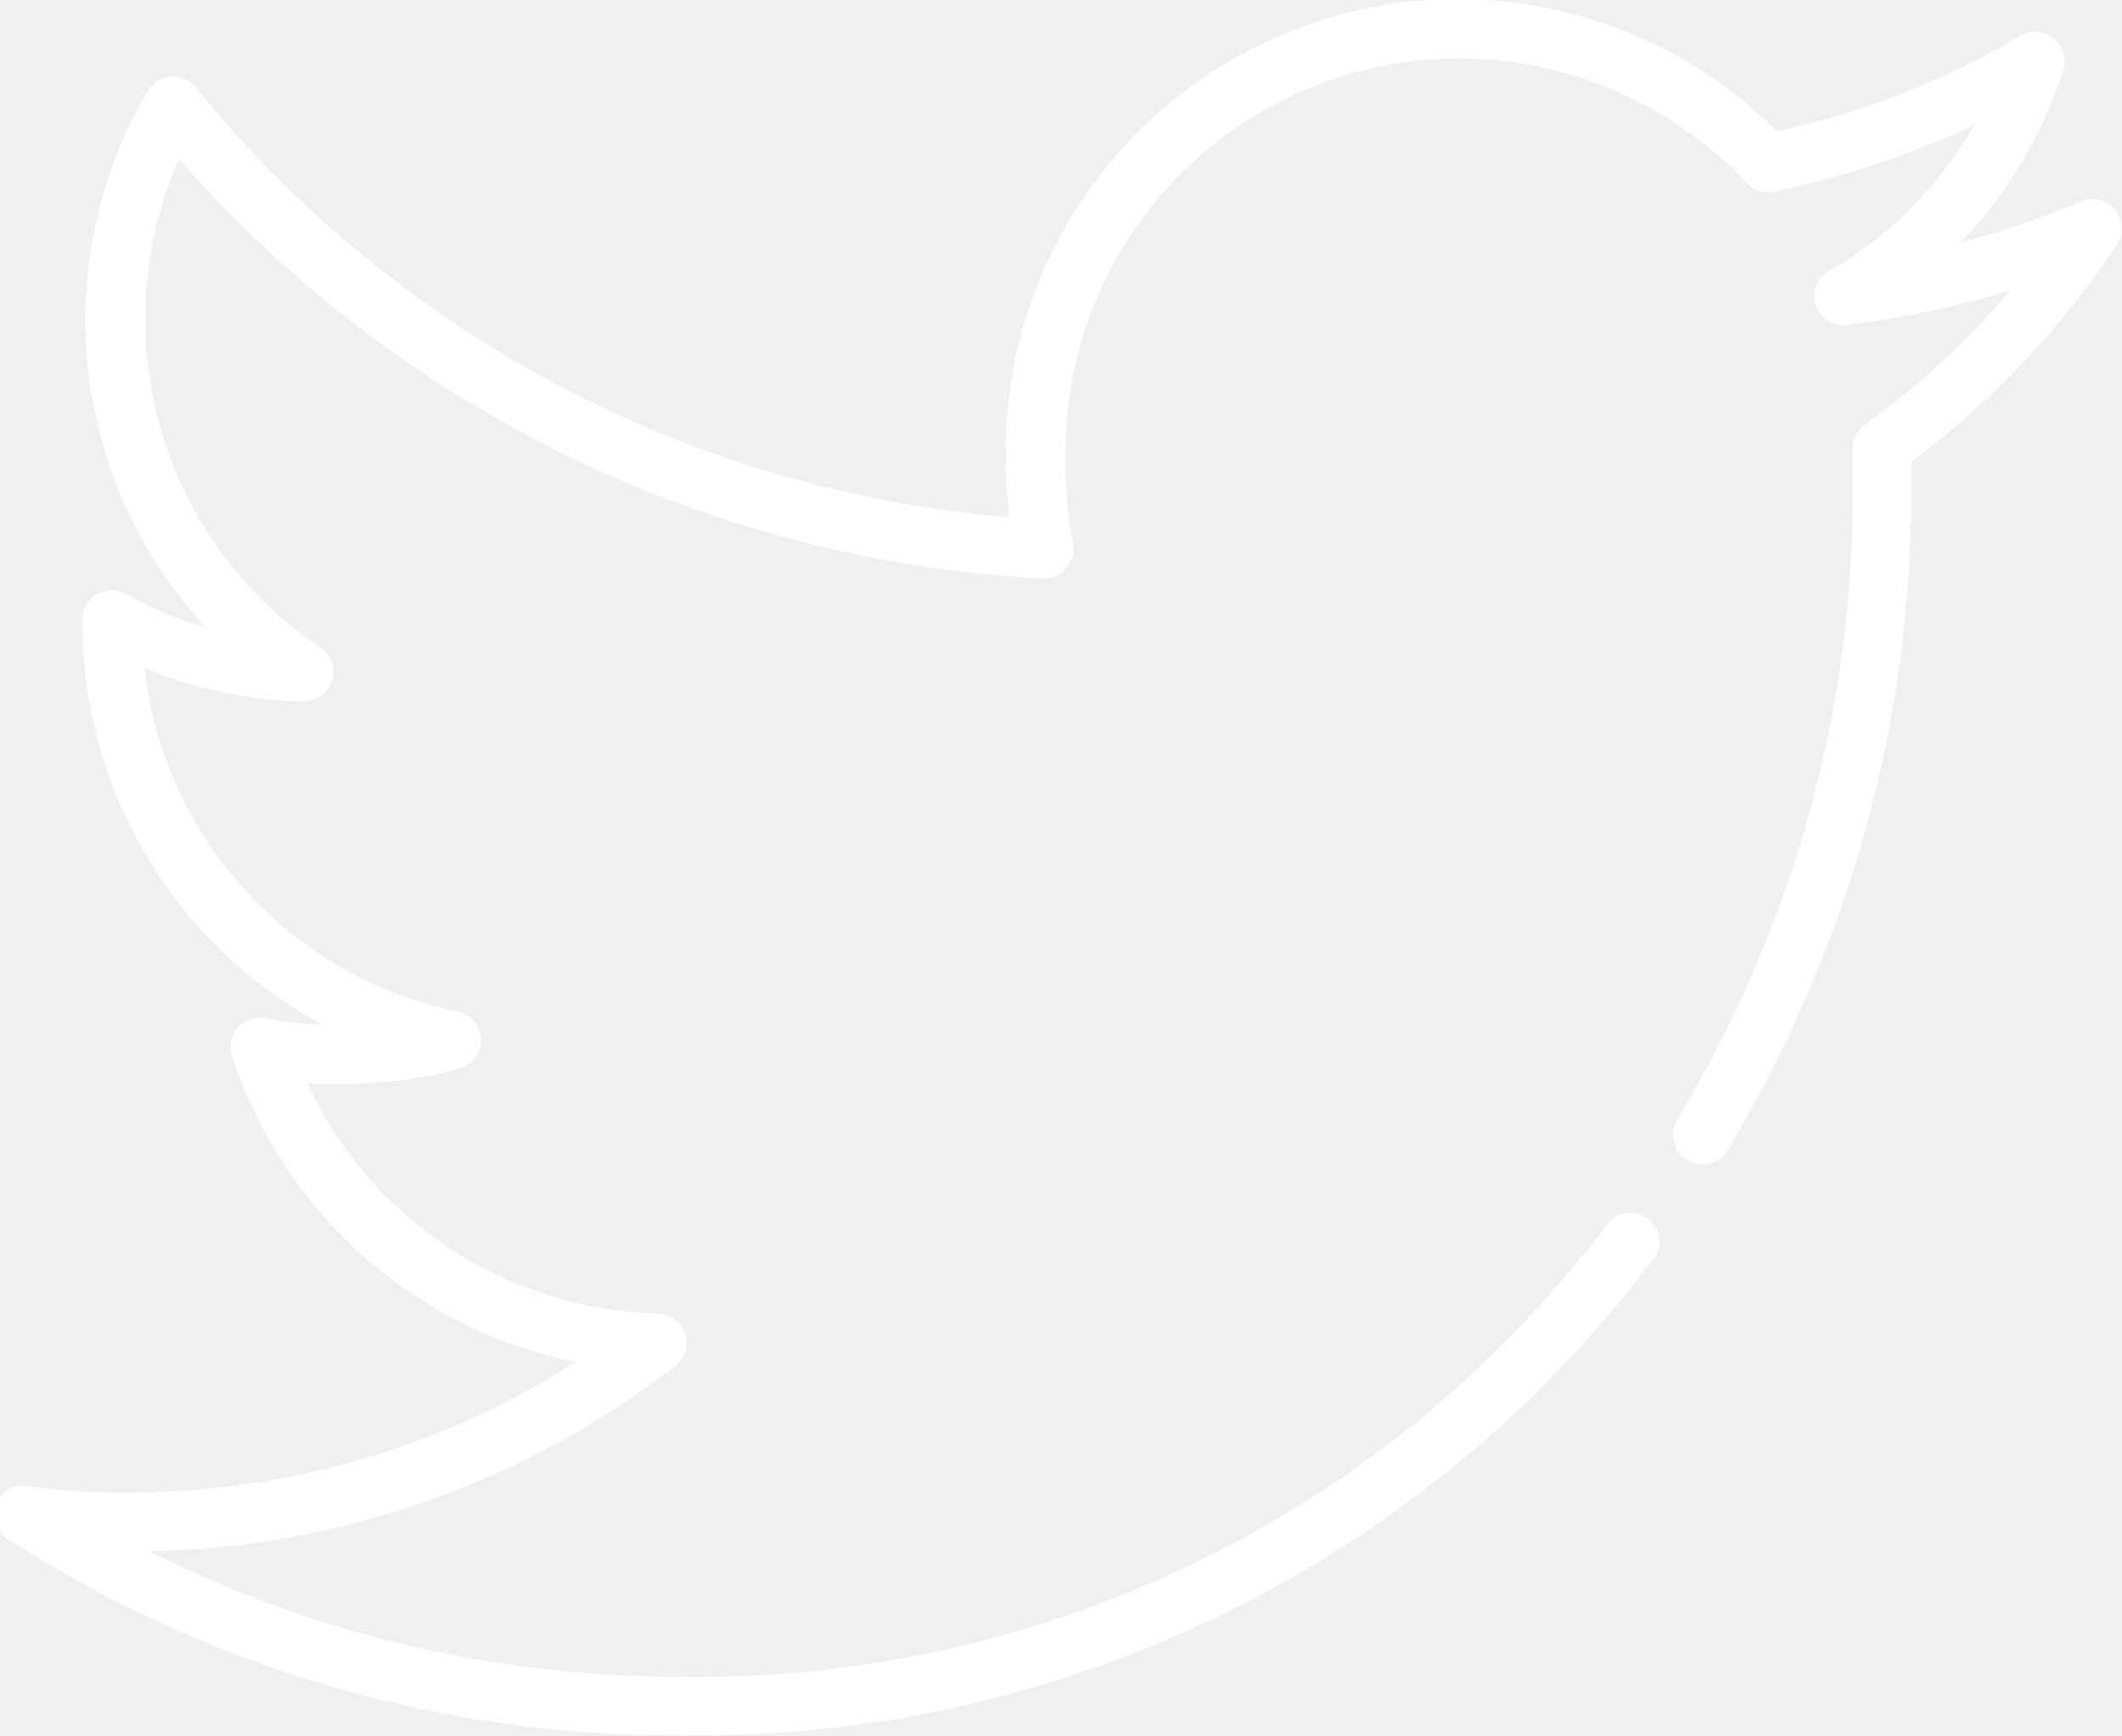
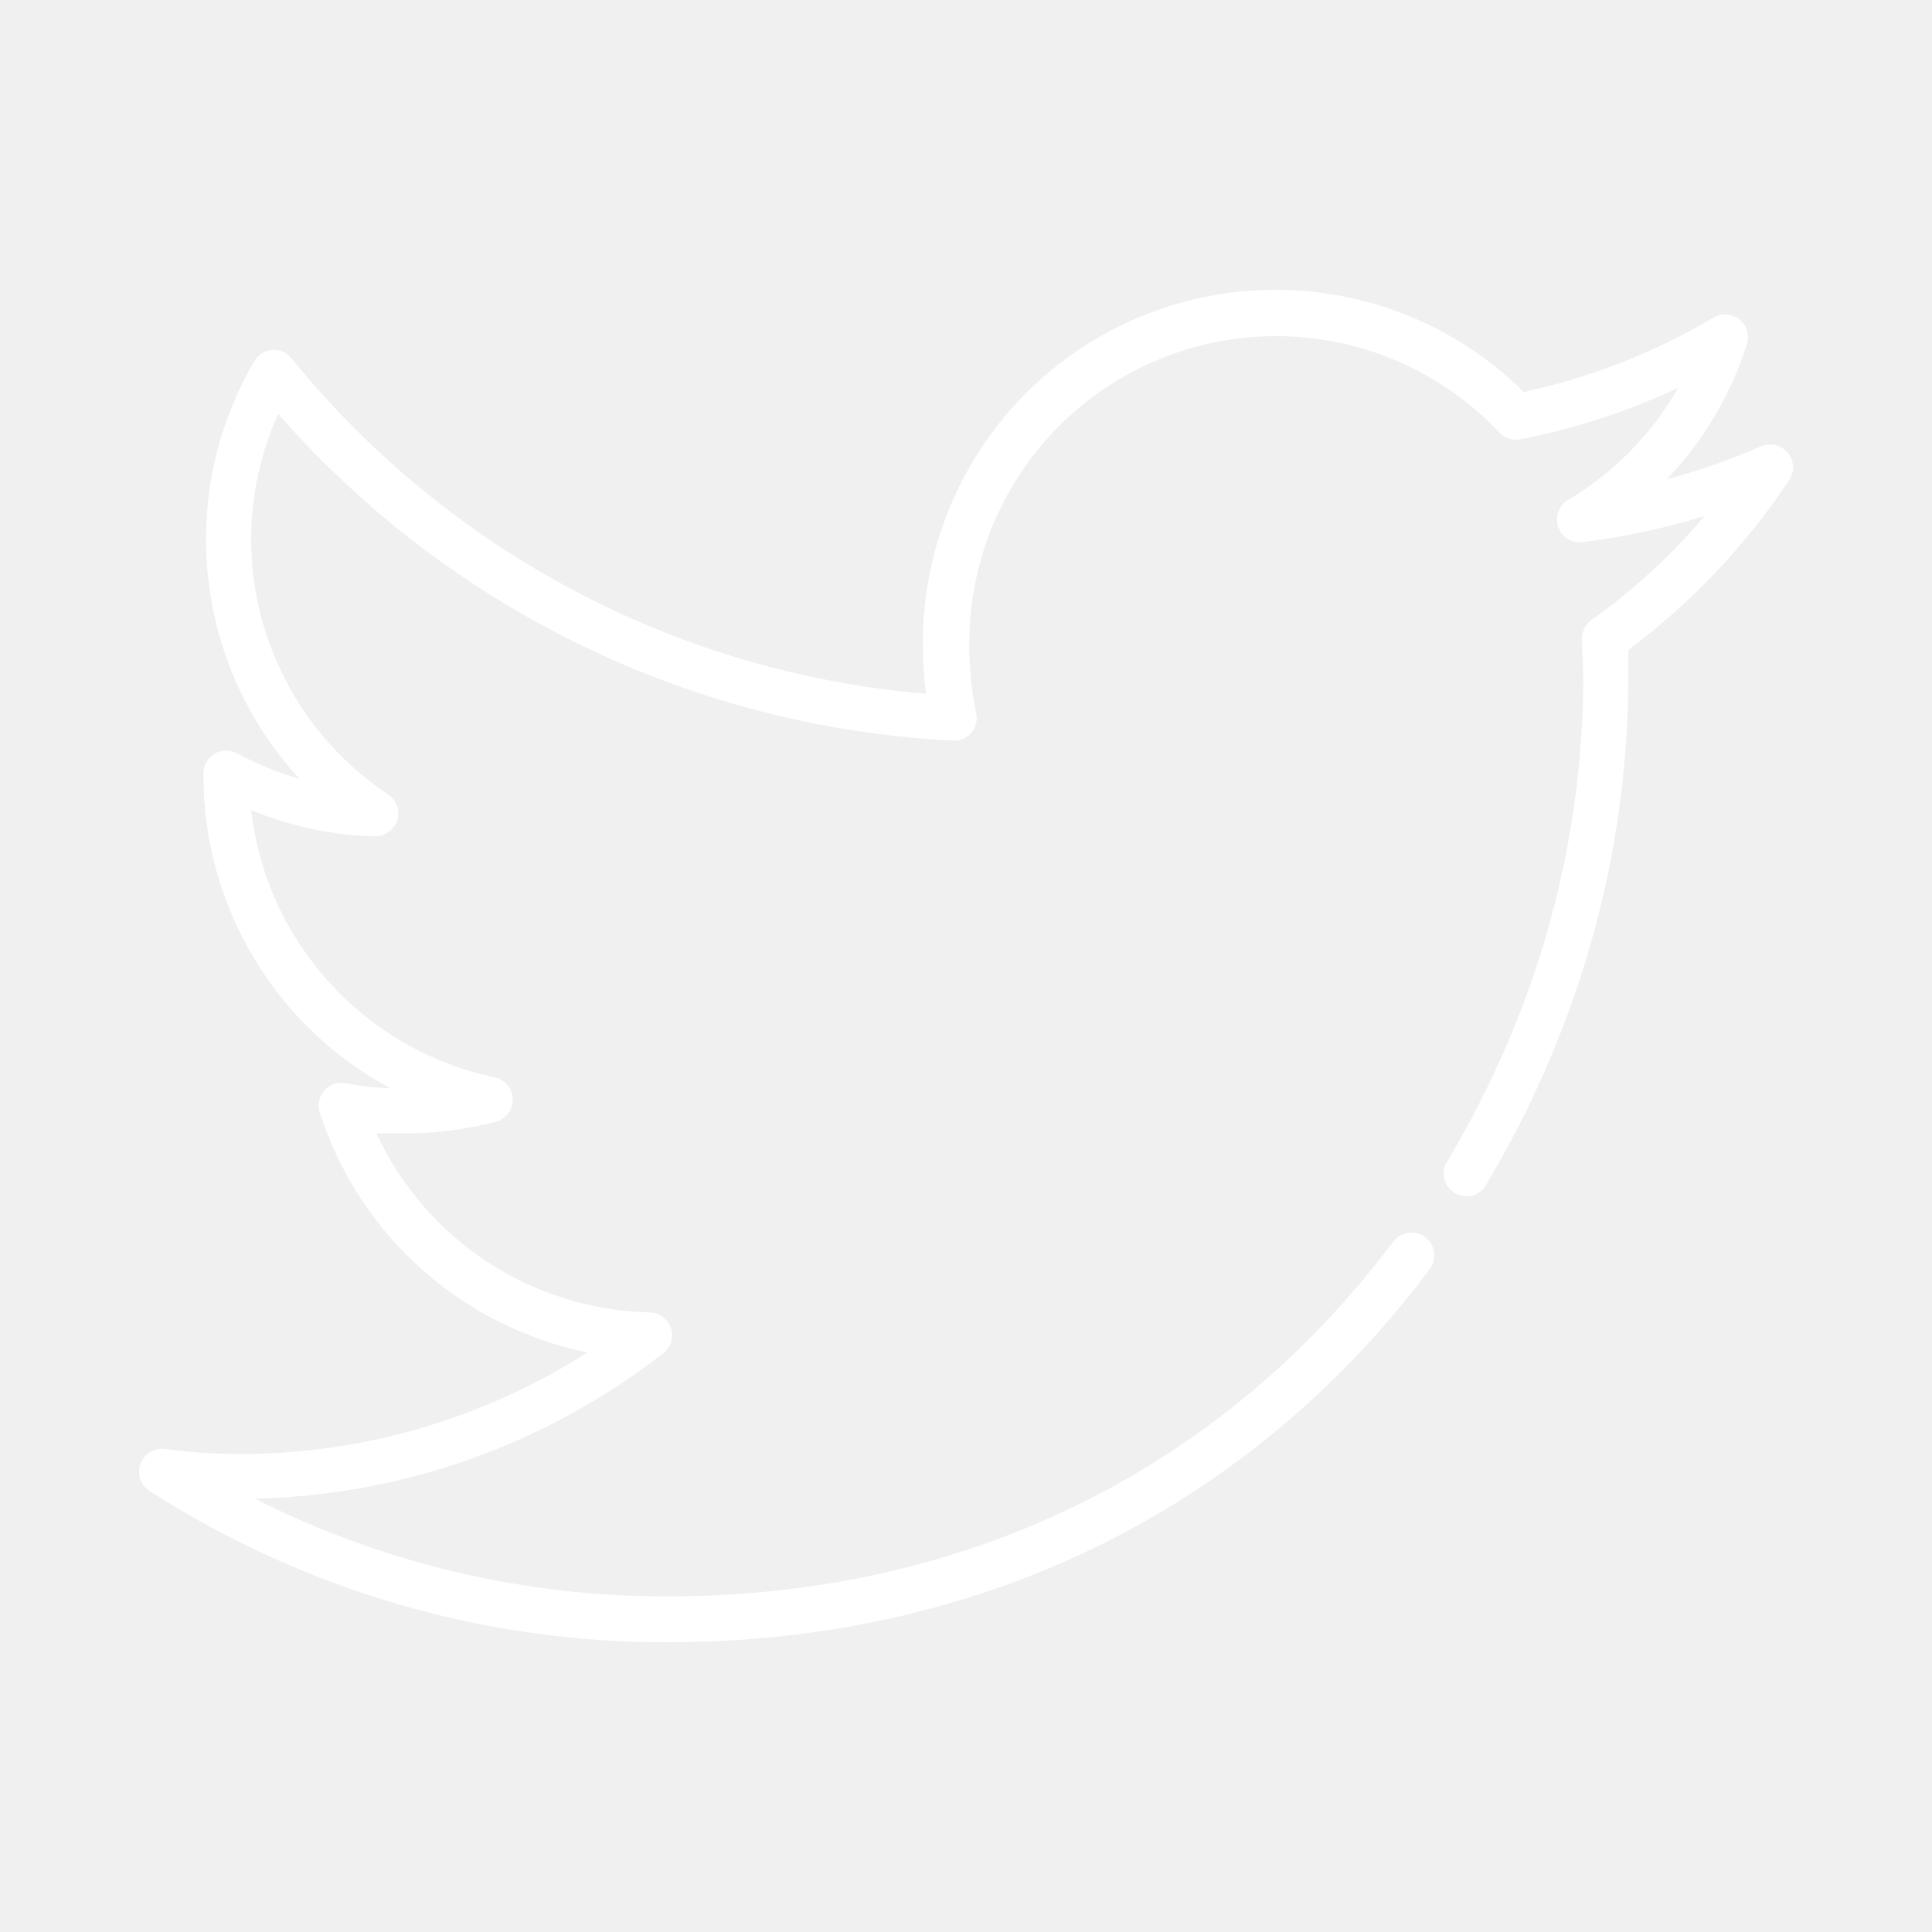
- <svg xmlns="http://www.w3.org/2000/svg" viewBox="0 0 63.29 51.75">
+ <svg xmlns="http://www.w3.org/2000/svg" id="Twitter" viewBox="0 0 100 100">
  <defs>
    <style>.cls-1{fill:#fff;}</style>
  </defs>
-   <g id="Layer_2" data-name="Layer 2">
-     <g id="Layer_1-2" data-name="Layer 1">
-       <path class="cls-1" d="M20.23,51.75A36.55,36.55,0,0,1,.4,46,.87.87,0,0,1,1,44.35a23,23,0,0,0,2.9.16,24.69,24.69,0,0,0,13.27-3.89A13.62,13.62,0,0,1,6.92,31.49a.87.87,0,0,1,.18-.86.9.9,0,0,1,.84-.27,8.46,8.46,0,0,0,1.67.19A13.58,13.58,0,0,1,2.46,18.62v-.14a.87.87,0,0,1,1.3-.76,11.74,11.74,0,0,0,2.38,1,13.51,13.51,0,0,1-1.74-16,.88.88,0,0,1,1.44-.12A35,35,0,0,0,30.11,15.43,14.92,14.92,0,0,1,30,13.49,13.48,13.48,0,0,1,53,3.91a24.07,24.07,0,0,0,7.27-2.85.88.88,0,0,1,1.28,1,13.33,13.33,0,0,1-3.07,5.17A24.74,24.74,0,0,0,62.06,6a.88.88,0,0,1,1.08,1.29A26.14,26.14,0,0,1,57,13.78c0,.39,0,.79,0,1.19a37.58,37.58,0,0,1-2.59,13.46,39.8,39.8,0,0,1-2.92,5.93.88.88,0,0,1-1.5-.91,36.56,36.56,0,0,0,2.78-5.65A35.66,35.66,0,0,0,55.26,15c0-.54,0-1.06,0-1.58a.87.87,0,0,1,.36-.76,23.53,23.53,0,0,0,4.33-4,27.55,27.55,0,0,1-4.66,1A.87.87,0,0,1,54.7,8a11.85,11.85,0,0,0,4.19-4.28,27,27,0,0,1-6,2,.88.88,0,0,1-.8-.26,11.74,11.74,0,0,0-20.31,8A12.18,12.18,0,0,0,32,16.18a.86.86,0,0,1-.19.75.83.83,0,0,1-.71.32A36.75,36.75,0,0,1,5.34,4.74a11.59,11.59,0,0,0-1,4.81,11.73,11.73,0,0,0,5.21,9.76.86.86,0,0,1,.35,1,.9.9,0,0,1-.85.61,13.07,13.07,0,0,1-4.74-1,11.83,11.83,0,0,0,9.34,10.25.88.88,0,0,1,.7.83.89.89,0,0,1-.65.87,13.23,13.23,0,0,1-3.53.45c-.37,0-.71,0-1,0a11.85,11.85,0,0,0,10.44,6.85.88.88,0,0,1,.53,1.57A26.45,26.45,0,0,1,4.45,46.26,35,35,0,0,0,20.23,50a34,34,0,0,0,23.64-9A35.47,35.47,0,0,0,48,36.43a.87.87,0,0,1,1.4,1,36.37,36.37,0,0,1-4.34,4.83A35.71,35.71,0,0,1,20.23,51.75Z" />
-     </g>
-   </g>
+   <path class="cls-1" d="M92.53,23.43a1.2,1.2,0,0,0-1.39-.32,34.6,34.6,0,0,1-4.87,1.7,18,18,0,0,0,4.15-7,1.18,1.18,0,0,0-1.73-1.37,32.76,32.76,0,0,1-9.82,3.85,18.25,18.25,0,0,0-31.1,13,19.72,19.72,0,0,0,.16,2.62A47.4,47.4,0,0,1,15.09,18.55a1.17,1.17,0,0,0-1-.44,1.21,1.21,0,0,0-.93.59A18.29,18.29,0,0,0,15.5,40.31,16.41,16.41,0,0,1,12.28,39a1.18,1.18,0,0,0-1.75,1v.19a18.37,18.37,0,0,0,9.66,16.13,11.89,11.89,0,0,1-2.26-.25,1.19,1.19,0,0,0-1.13.36,1.18,1.18,0,0,0-.25,1.16A18.44,18.44,0,0,0,30.41,70a33.38,33.38,0,0,1-17.95,5.26A29.29,29.29,0,0,1,8.53,75a1.19,1.19,0,0,0-1.26.77,1.18,1.18,0,0,0,.47,1.4A49.3,49.3,0,0,0,34.56,85c13,0,24.61-4.42,33.59-12.78A48.66,48.66,0,0,0,74,65.69a1.18,1.18,0,1,0-1.89-1.42,46.63,46.63,0,0,1-5.58,6.22c-8.54,7.94-19.6,12.14-32,12.14a47.2,47.2,0,0,1-21.35-5.06,35.67,35.67,0,0,0,21.14-7.52,1.18,1.18,0,0,0-.7-2.12,16,16,0,0,1-14.14-9.27c.44,0,.9,0,1.4,0a18.14,18.14,0,0,0,4.78-.6,1.18,1.18,0,0,0-.07-2.3A16,16,0,0,1,13,41.93a17.92,17.92,0,0,0,6.41,1.36,1.23,1.23,0,0,0,1.15-.83,1.19,1.19,0,0,0-.47-1.34A15.86,15.86,0,0,1,13,27.92a15.67,15.67,0,0,1,1.4-6.5A49.68,49.68,0,0,0,49.29,38.33a1.14,1.14,0,0,0,1-.42,1.2,1.2,0,0,0,.24-1,16.65,16.65,0,0,1-.36-3.63A15.88,15.88,0,0,1,77.61,22.39a1.17,1.17,0,0,0,1.09.35,35.77,35.77,0,0,0,8.16-2.66,15.92,15.92,0,0,1-5.68,5.79,1.18,1.18,0,0,0,.76,2.19,37.62,37.62,0,0,0,6.29-1.35,32,32,0,0,1-5.85,5.38,1.18,1.18,0,0,0-.5,1c0,.7.07,1.41.07,2.15A48.24,48.24,0,0,1,78.6,52.6a51.24,51.24,0,0,1-3.77,7.65,1.18,1.18,0,0,0,2,1.22,52.2,52.2,0,0,0,3.94-8,50.54,50.54,0,0,0,3.51-18.2c0-.56,0-1.09,0-1.63a35.4,35.4,0,0,0,8.32-8.78A1.17,1.17,0,0,0,92.53,23.43Z" />
</svg>
